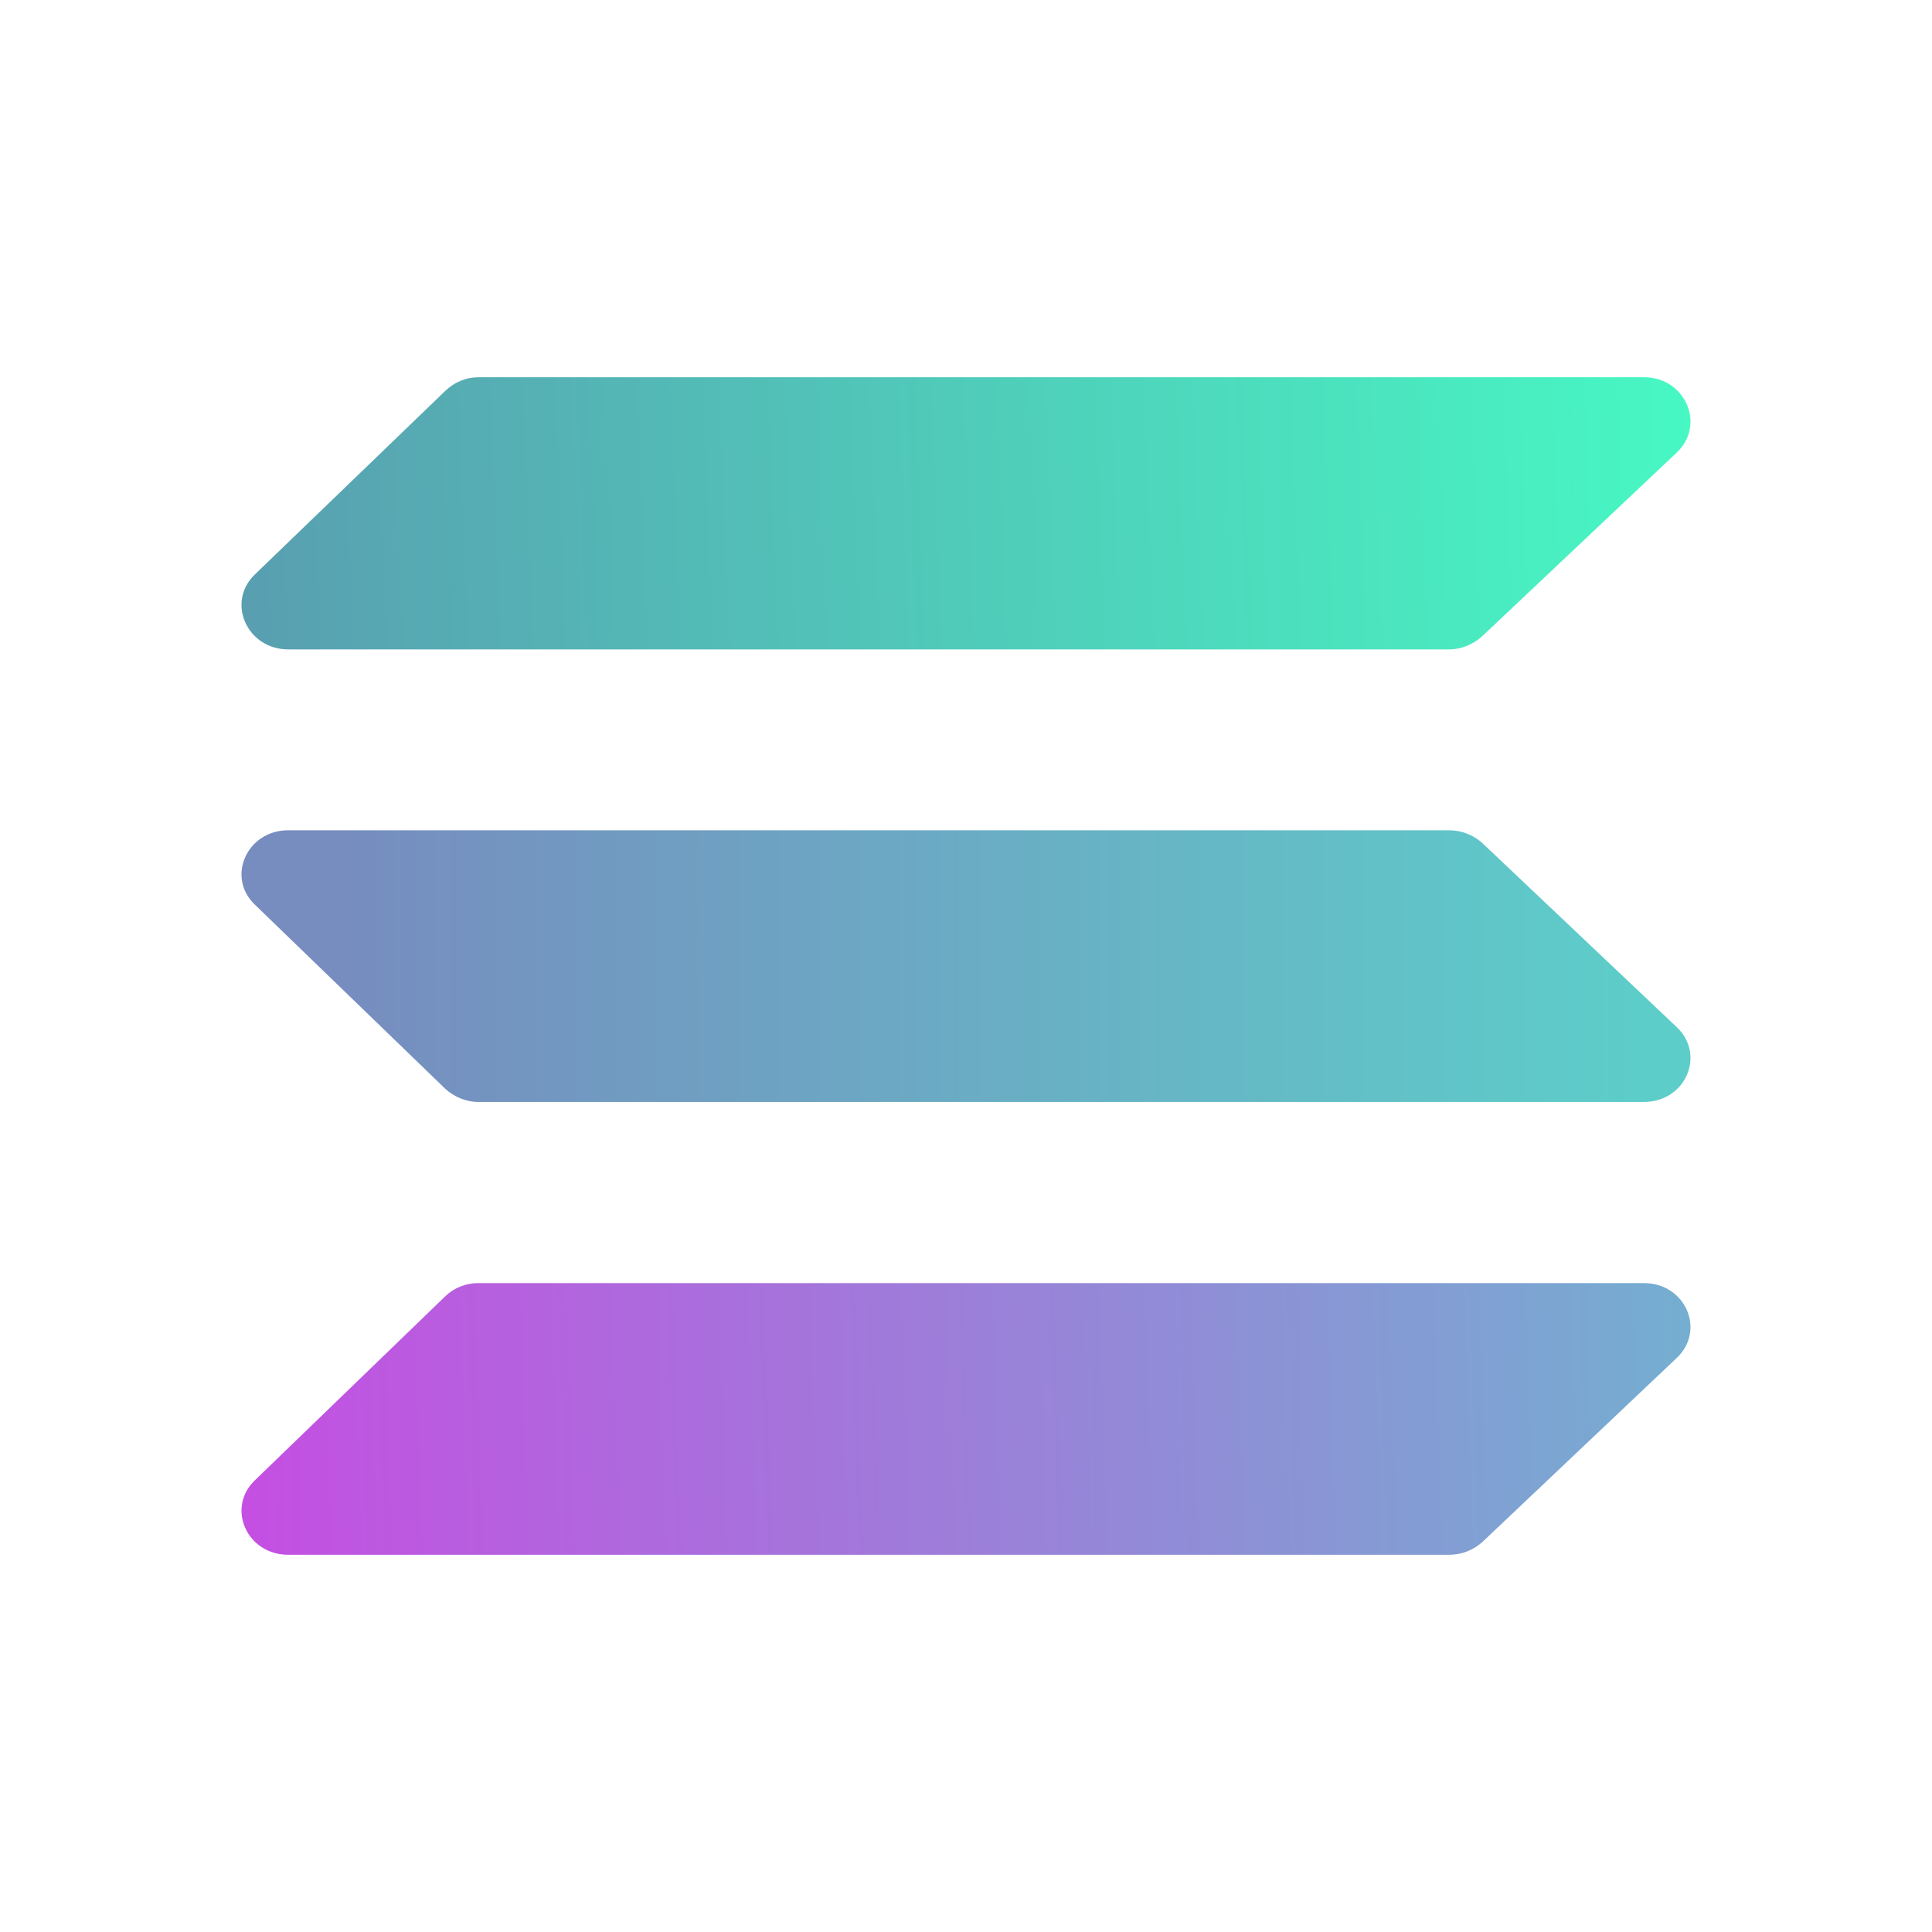
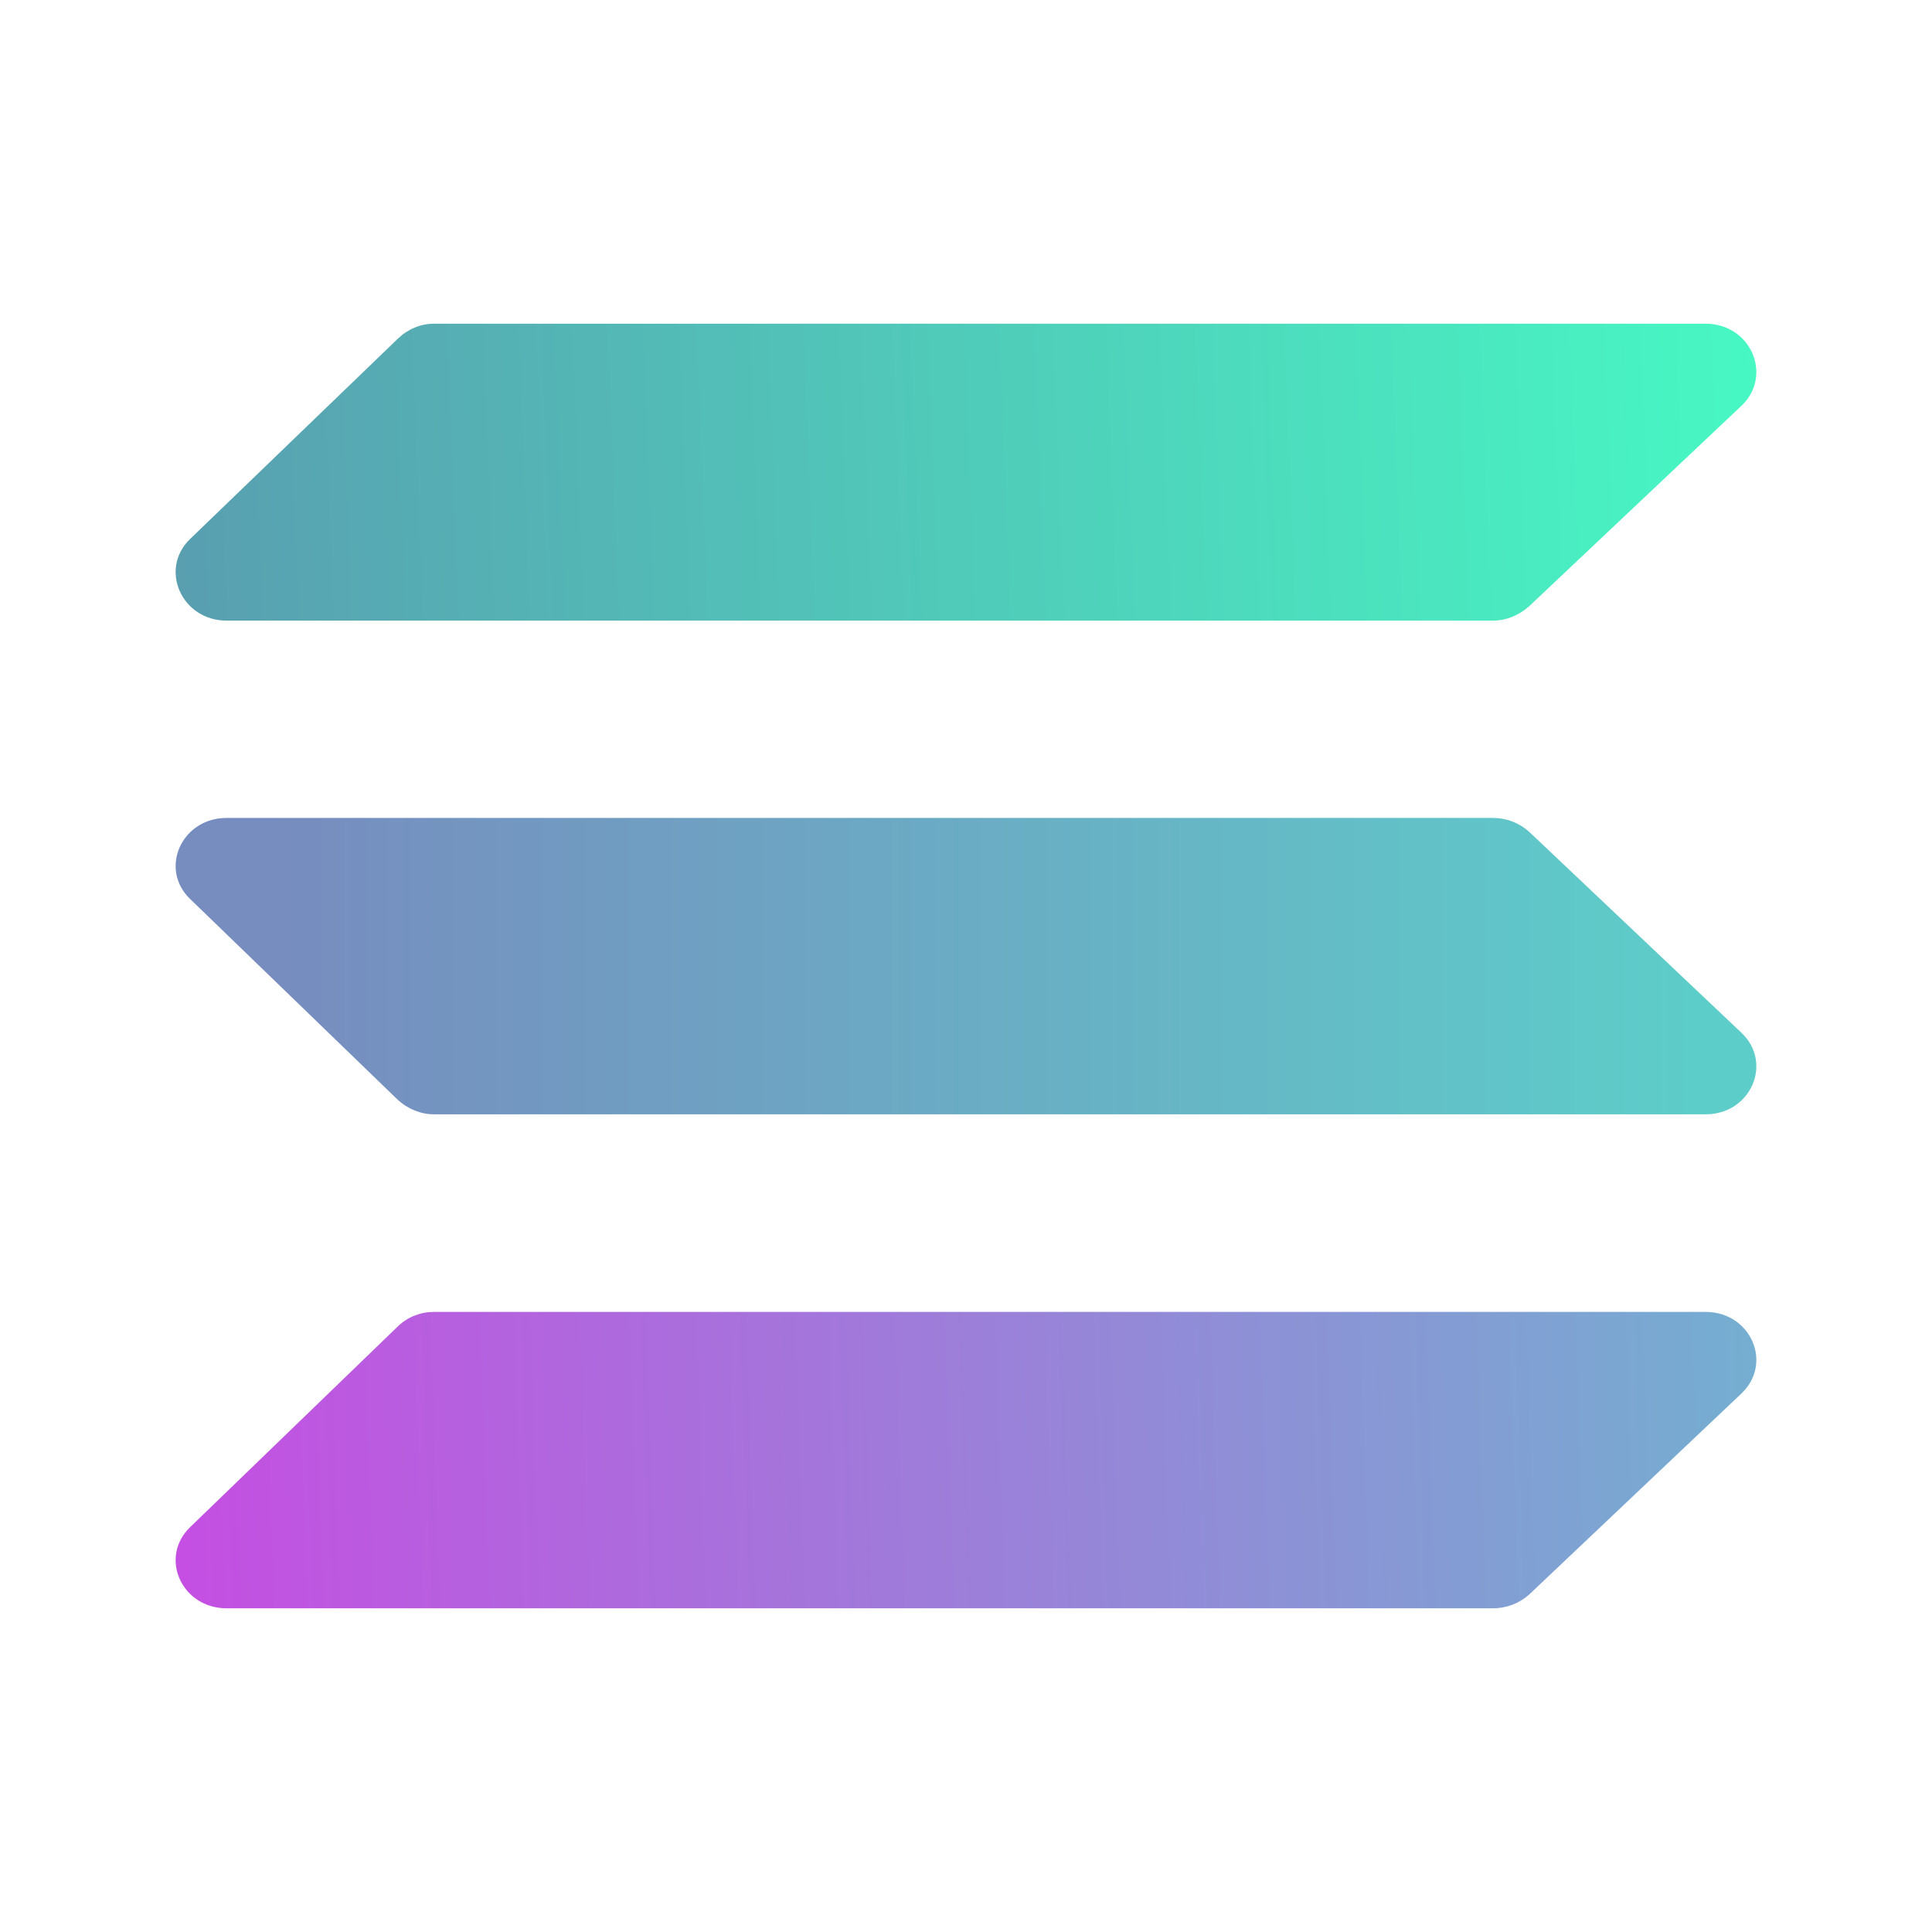
- <svg xmlns="http://www.w3.org/2000/svg" width="24" height="24" viewBox="0 0 24 24" fill="none">
+ <svg xmlns="http://www.w3.org/2000/svg" width="24" height="24" viewBox="1 1 22 22" fill="none">
  <path d="M18.413 7.903C18.3 8.005 18.154 8.067 18.002 8.067H3.58C3.068 8.067 2.809 7.482 3.164 7.138L5.532 4.855C5.644 4.748 5.79 4.686 5.942 4.686H20.421C20.938 4.686 21.191 5.277 20.831 5.62L18.413 7.903Z" fill="url(#a)" />
  <path d="M18.413 19.157C18.3 19.258 18.154 19.314 18.002 19.314H3.58C3.068 19.314 2.809 18.735 3.164 18.391L5.532 16.102C5.644 15.995 5.79 15.939 5.942 15.939H20.421C20.938 15.939 21.191 16.524 20.831 16.867L18.413 19.157Z" fill="url(#b)" />
  <path d="M18.413 10.472C18.3 10.37 18.154 10.314 18.002 10.314H3.58C3.068 10.314 2.809 10.893 3.164 11.236L5.532 13.526C5.644 13.627 5.79 13.689 5.942 13.689H20.421C20.938 13.689 21.191 13.104 20.831 12.761L18.413 10.472Z" fill="url(#c)" />
  <defs>
    <linearGradient id="a" x1="3.001" y1="16.322" x2="21.431" y2="15.591" gradientUnits="userSpaceOnUse">
      <stop stop-color="#599DB0" />
      <stop offset="1" stop-color="#47F8C3" />
    </linearGradient>
    <linearGradient id="b" x1="3.001" y1="16.973" x2="21.323" y2="16.366" gradientUnits="userSpaceOnUse">
      <stop stop-color="#C44FE2" />
      <stop offset="1" stop-color="#73B0D0" />
    </linearGradient>
    <linearGradient id="c" x1="4.035" y1="12.002" x2="20.302" y2="12.002" gradientUnits="userSpaceOnUse">
      <stop stop-color="#778CBF" />
      <stop offset="1" stop-color="#5DCDC9" />
    </linearGradient>
  </defs>
</svg>
